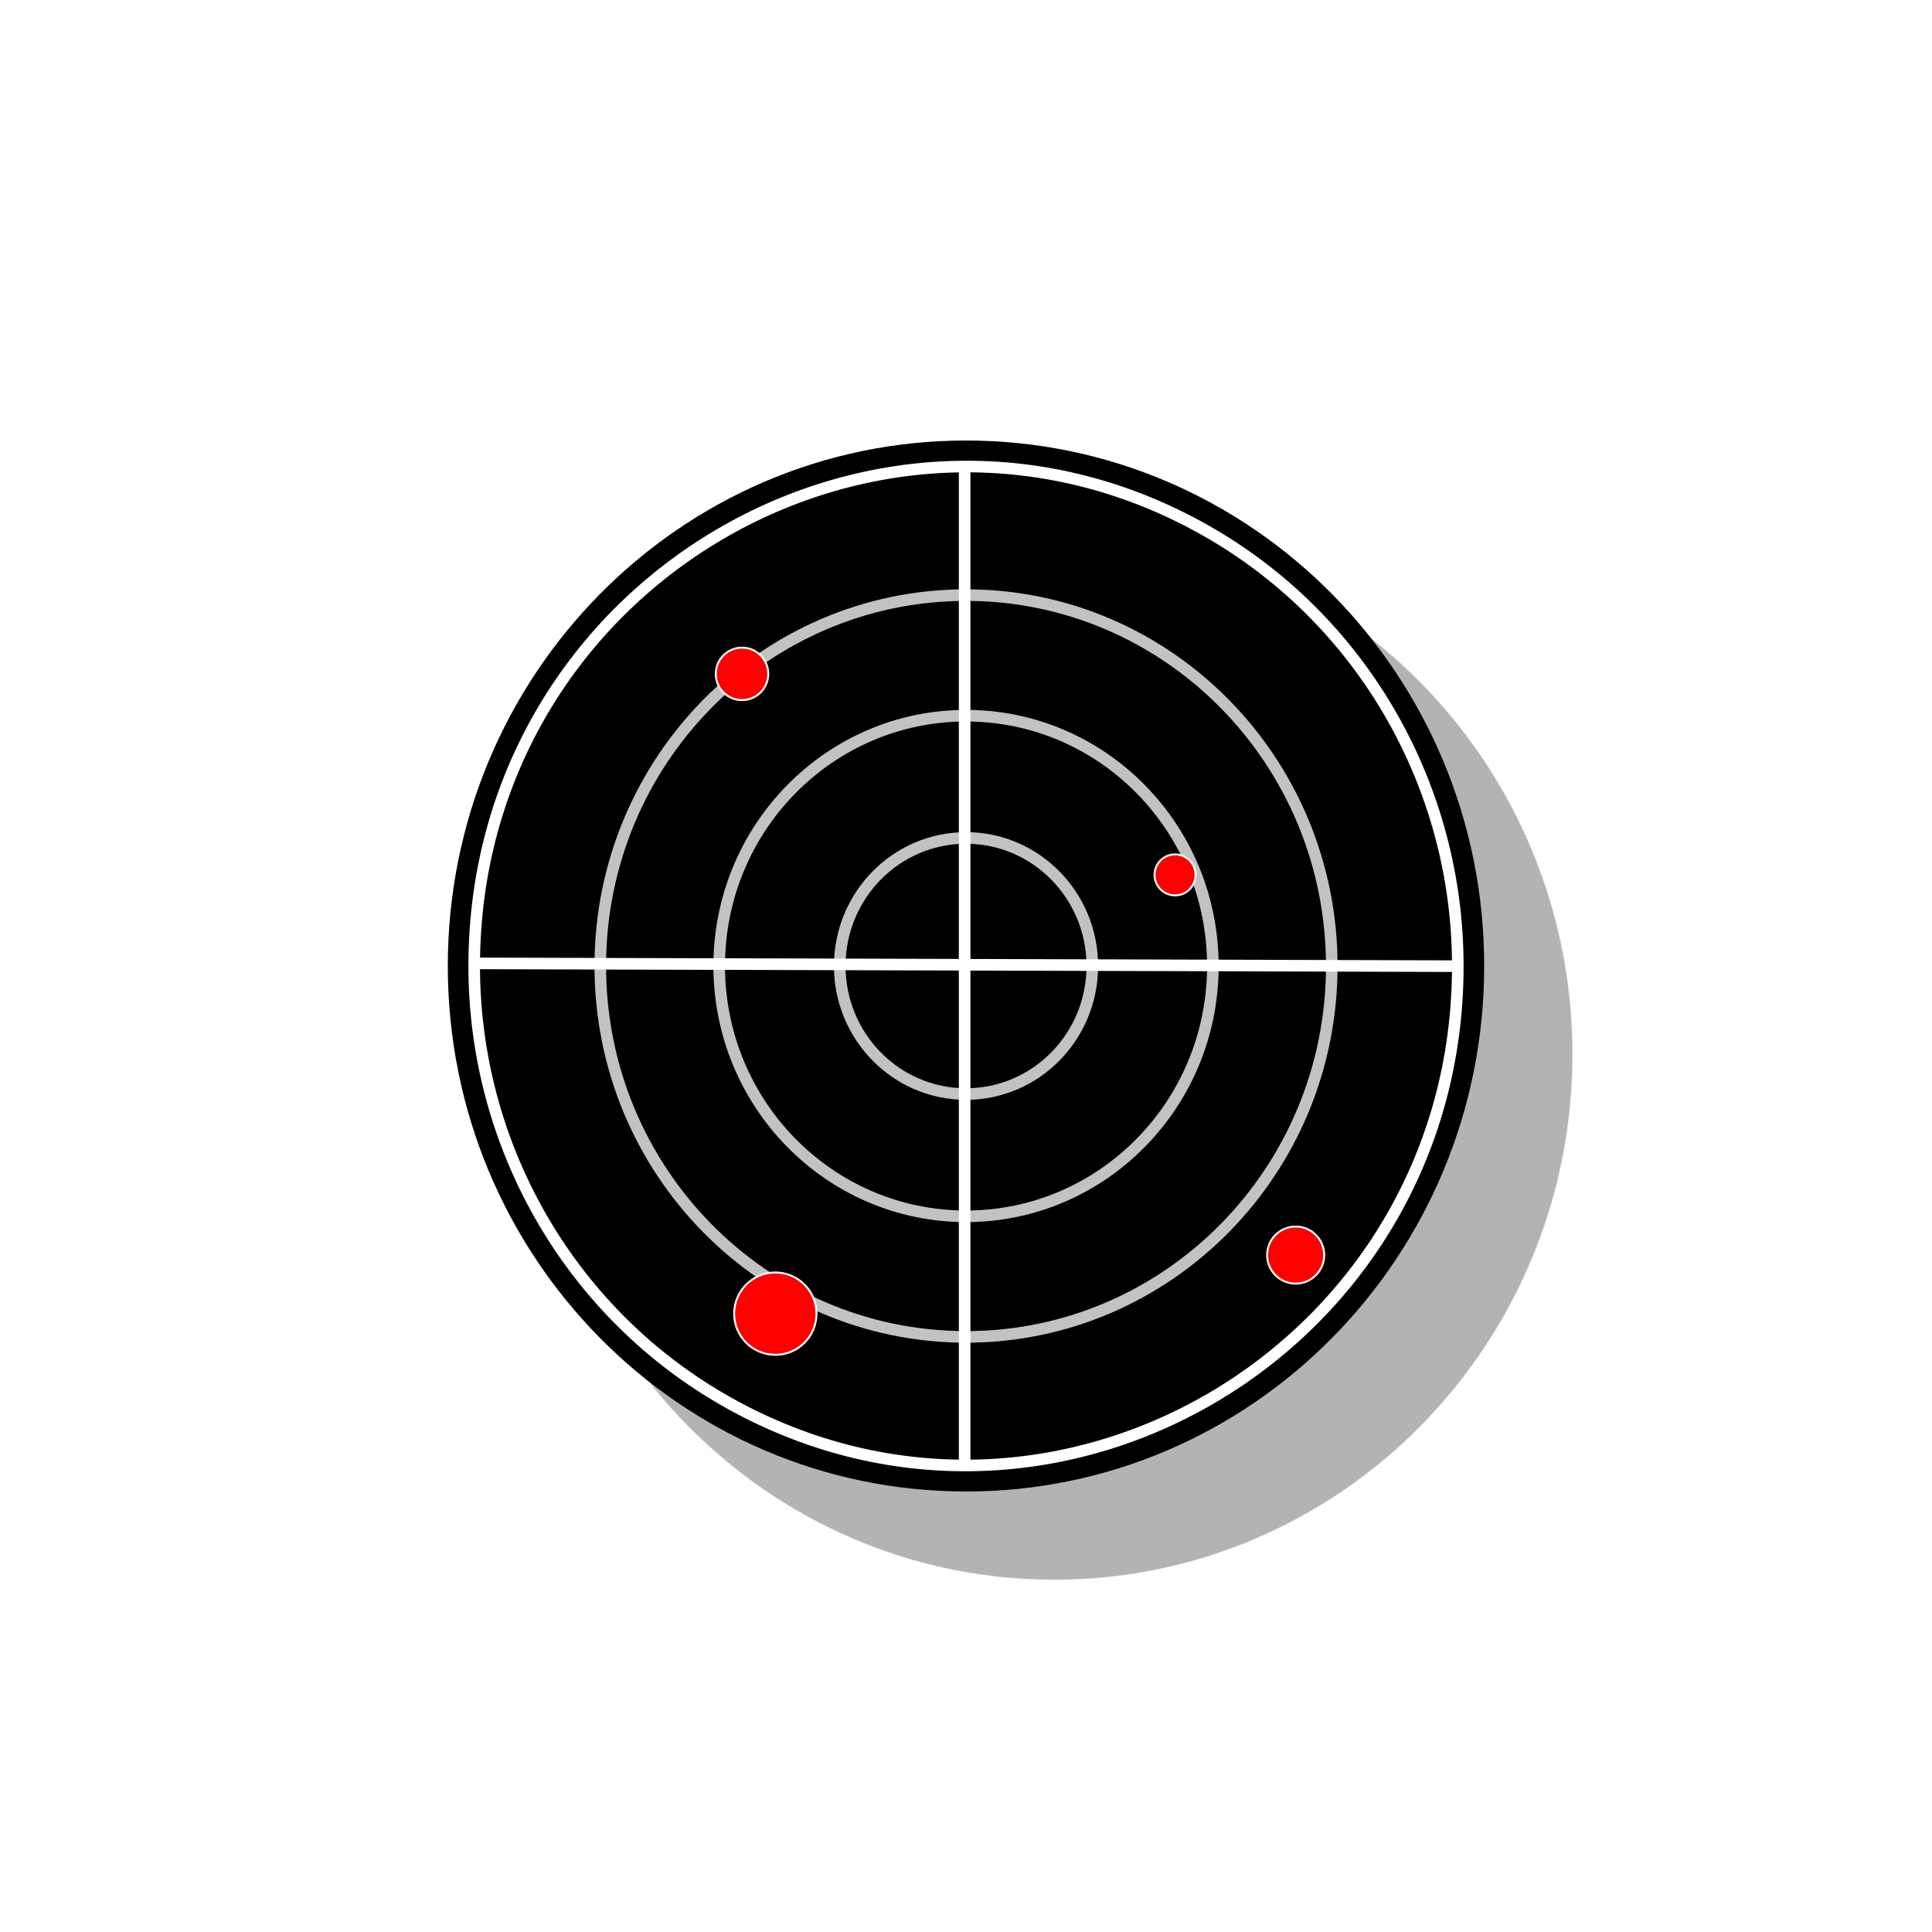
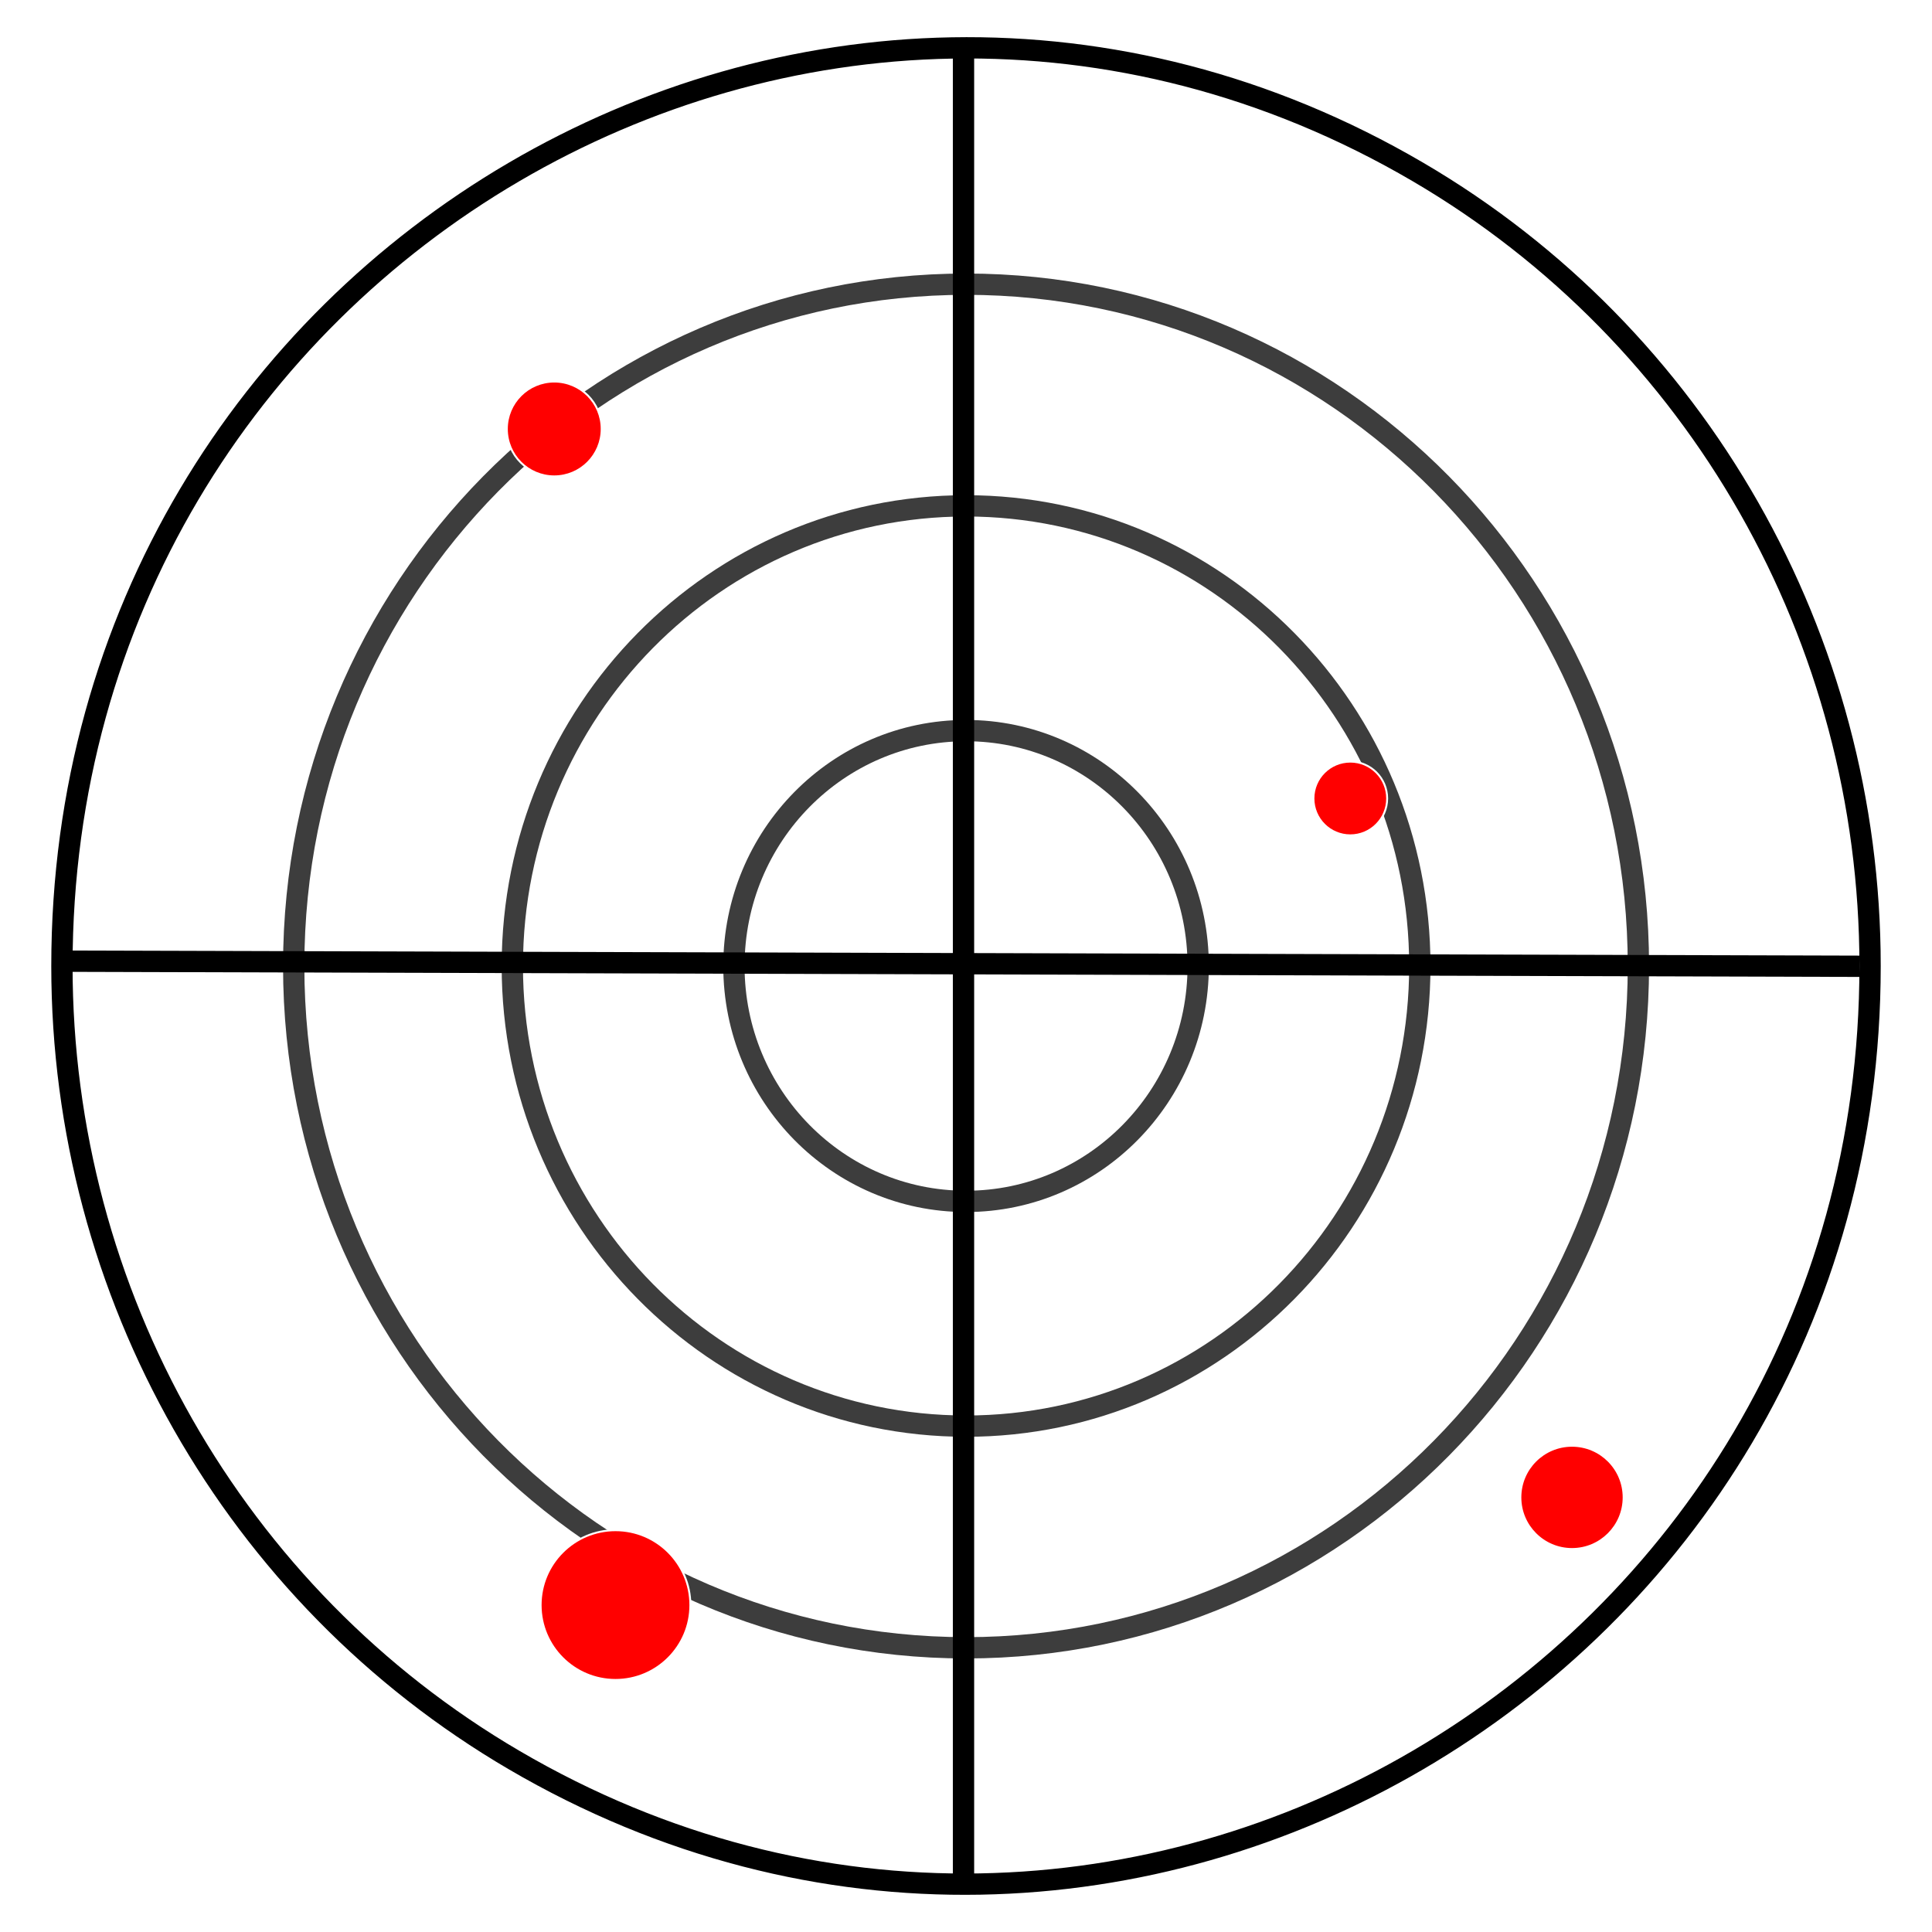
<svg xmlns="http://www.w3.org/2000/svg" xmlns:ns1="https://boxy-svg.com" viewBox="0 0 500 500">
  <defs>
-     <filter id="drop-shadow-filter-0" color-interpolation-filters="sRGB" x="-50%" y="-50%" width="200%" height="200%" ns1:preset="drop-shadow 1 10 10 0 0.5 rgba(0,0,0,0.3)">
+     <filter id="drop-shadow-filter-0" color-interpolation-filters="sRGB" x="-50%" y="-50%" width="200%" height="200%" ns1:preset="drop-shadow 1 10 10 0 0 rgba(0,0,0,0.3)">
      <feGaussianBlur in="SourceAlpha" stdDeviation="0" />
      <feOffset dx="10" dy="10" />
      <feComponentTransfer result="offsetblur">
-         <feFuncA id="spread-ctrl" type="linear" slope="1" />
+         <feFuncA id="spread-ctrl" type="linear" slope="0" />
      </feComponentTransfer>
      <feFlood flood-color="rgba(0,0,0,0.3)" />
      <feComposite in2="offsetblur" operator="in" />
      <feMerge>
        <feMergeNode />
        <feMergeNode in="SourceGraphic" />
      </feMerge>
    </filter>
  </defs>
-   <g transform="matrix(2.284042, 0, 0, 2.284042, 110.8282, 155.7773)" style="">
-     <path d="M 119.647 41.253 C 119.647 74.137 93.359 100.795 60.932 100.795 C 28.505 100.795 2.217 74.137 2.217 41.253 C 2.217 8.369 28.505 -18.289 60.932 -18.289 C 93.359 -18.289 119.647 8.369 119.647 41.253 Z" style="filter: url('#drop-shadow-filter-0'); stroke-width: 10.508px;" />
+   <g transform="matrix(4.198717, 0, 0, 4.198717, -5.836212, 76.79034)" style="">
+     <path d="M 119.647 41.253 C 119.647 74.137 93.359 100.795 60.932 100.795 C 28.505 100.795 2.217 74.137 2.217 41.253 C 2.217 8.369 28.505 -18.289 60.932 -18.289 C 93.359 -18.289 119.647 8.369 119.647 41.253 Z" style="filter: url('#drop-shadow-filter-0'); stroke-width: 10.508px; fill: rgb(255, 255, 255);" />
    <g fill="none" stroke="#00ed00" transform="matrix(1, 0, 0, 1, -2.07276, -23.12841)">
-       <path d="m104.45 64.381c0 23.21-18.554 42.025-41.442 42.025s-41.442-18.815-41.442-42.025 18.554-42.025 41.442-42.025 41.442 18.815 41.442 42.025z" opacity=".758" style="stroke: rgb(255, 255, 255); stroke-width: 1.313px;" />
-       <path d="m90.977 64.381c0 15.664-12.522 28.362-27.968 28.362s-27.968-12.698-27.968-28.362 12.522-28.362 27.968-28.362c15.447 0 27.968 12.698 27.968 28.362z" opacity=".758" style="stroke: rgb(255, 255, 255); stroke-width: 1.313px;" />
-       <path d="m77.316 64.381c0 8.013-6.406 14.509-14.308 14.509-7.902 0-14.308-6.496-14.308-14.509 0-8.013 6.406-14.509 14.308-14.509 7.902 0 14.308 6.496 14.308 14.509z" opacity=".758" style="stroke: rgb(255, 255, 255); stroke-width: 1.313px;" />
+       <path d="m104.45 64.381c0 23.21-18.554 42.025-41.442 42.025s-41.442-18.815-41.442-42.025 18.554-42.025 41.442-42.025 41.442 18.815 41.442 42.025z" opacity=".758" style="stroke-width: 1.313px; stroke: rgb(0, 0, 0);" />
+       <path d="m90.977 64.381c0 15.664-12.522 28.362-27.968 28.362s-27.968-12.698-27.968-28.362 12.522-28.362 27.968-28.362c15.447 0 27.968 12.698 27.968 28.362z" opacity=".758" style="stroke-width: 1.313px; stroke: rgb(0, 0, 0);" />
+       <path d="m77.316 64.381c0 8.013-6.406 14.509-14.308 14.509-7.902 0-14.308-6.496-14.308-14.509 0-8.013 6.406-14.509 14.308-14.509 7.902 0 14.308 6.496 14.308 14.509z" opacity=".758" style="stroke-width: 1.313px; stroke: rgb(0, 0, 0);" />
    </g>
    <g transform="matrix(1.2425, 0, 0, 1.2425, -17.35276, -1189.728)" stroke="#00bf00" stroke-width=".2">
      <g fill="#0f0" />
-       <path d="m62.882 945.54v90.661" fill="none" style="stroke: rgb(255, 255, 255); stroke-width: 1.057px;" />
+       <path d="m62.882 945.54v90.661" style="stroke-width: 1.057px; stroke: rgb(0, 0, 0);" fill="none" />
      <g fill="#0f0">
-         <path d="m18.183 990.49l89.146 0.253" style="stroke: rgb(255, 255, 255); stroke-width: 1.057px;" />
+         <path d="m18.183 990.49l89.146 0.253" style="stroke-width: 1.057px; stroke: rgb(0, 0, 0);" />
      </g>
    </g>
-     <path d="M 116.657 41.253 C 116.657 84.754 70.22 111.943 33.07 90.192 C 15.828 80.098 5.207 61.442 5.207 41.253 C 5.207 -2.248 51.645 -29.437 88.795 -7.686 C 106.036 2.408 116.657 21.064 116.657 41.253 Z" fill="none" style="stroke: rgb(255, 255, 255); stroke-width: 1.313px;" />
+     <path d="M 116.657 41.253 C 116.657 84.754 70.22 111.943 33.07 90.192 C 15.828 80.098 5.207 61.442 5.207 41.253 C 5.207 -2.248 51.645 -29.437 88.795 -7.686 C 106.036 2.408 116.657 21.064 116.657 41.253 Z" style="stroke-width: 1.313px; stroke: rgb(0, 0, 0);" fill="none" />
  </g>
-   <ellipse style="stroke: rgb(255, 255, 255); paint-order: stroke; fill: rgb(255, 0, 0);" cx="192.033" cy="174.396" rx="6.54" ry="6.54" />
-   <ellipse style="stroke: rgb(255, 255, 255); paint-order: stroke; fill: rgb(255, 0, 0);" cx="304.102" cy="226.417" rx="5.054" ry="5.054" />
-   <ellipse style="stroke: rgb(255, 255, 255); paint-order: stroke; fill: rgb(255, 0, 0);" cx="200.654" cy="339.972" rx="10.404" ry="10.404" />
-   <ellipse style="stroke: rgb(255, 255, 255); paint-order: stroke; fill: rgb(255, 0, 0);" cx="335.315" cy="324.812" rx="7.134" ry="7.134" />
+   <ellipse style="stroke: rgb(255, 255, 255); paint-order: stroke; fill: rgb(255, 0, 0);" cx="143.442" cy="111.016" rx="12.022" ry="12.022" />
+   <ellipse style="stroke: rgb(255, 255, 255); paint-order: stroke; fill: rgb(255, 0, 0);" cx="349.456" cy="206.645" rx="9.291" ry="9.291" />
+   <ellipse style="stroke: rgb(255, 255, 255); paint-order: stroke; fill: rgb(255, 0, 0);" cx="159.29" cy="415.392" rx="19.126" ry="19.126" />
+   <ellipse style="stroke: rgb(255, 255, 255); paint-order: stroke; fill: rgb(255, 0, 0);" cx="406.834" cy="387.523" rx="13.114" ry="13.114" />
</svg>
